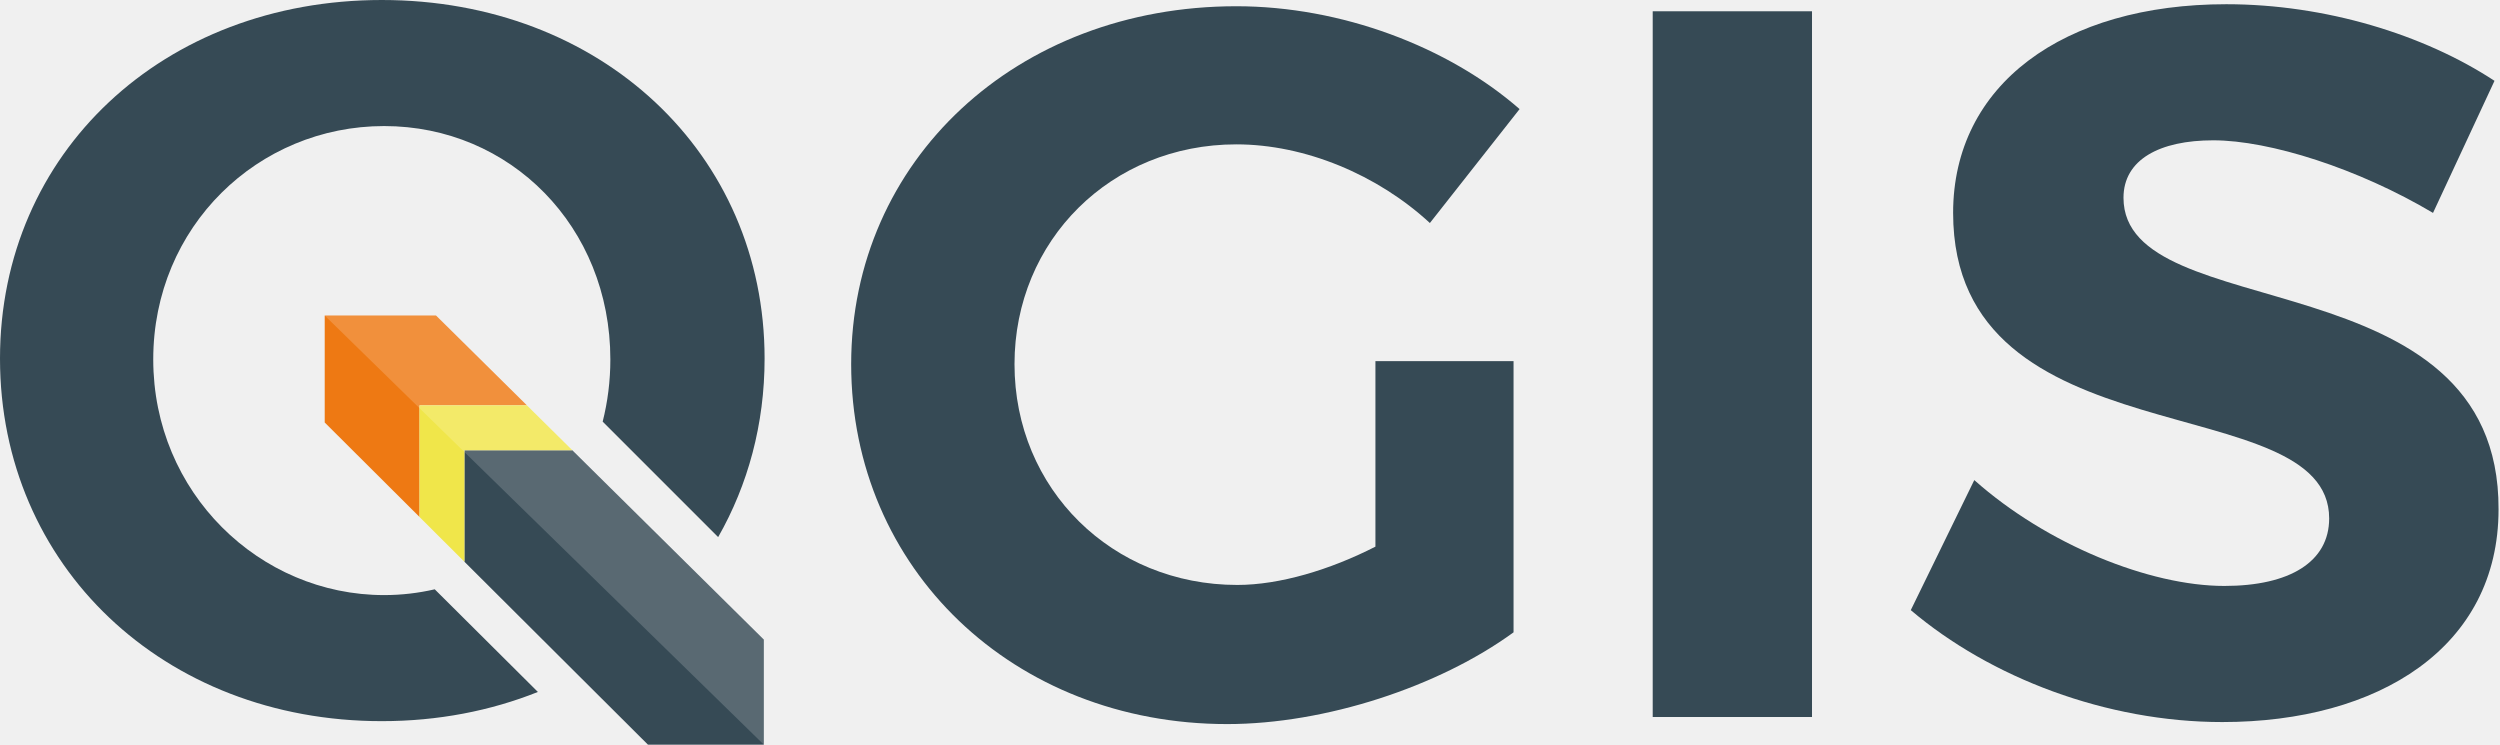
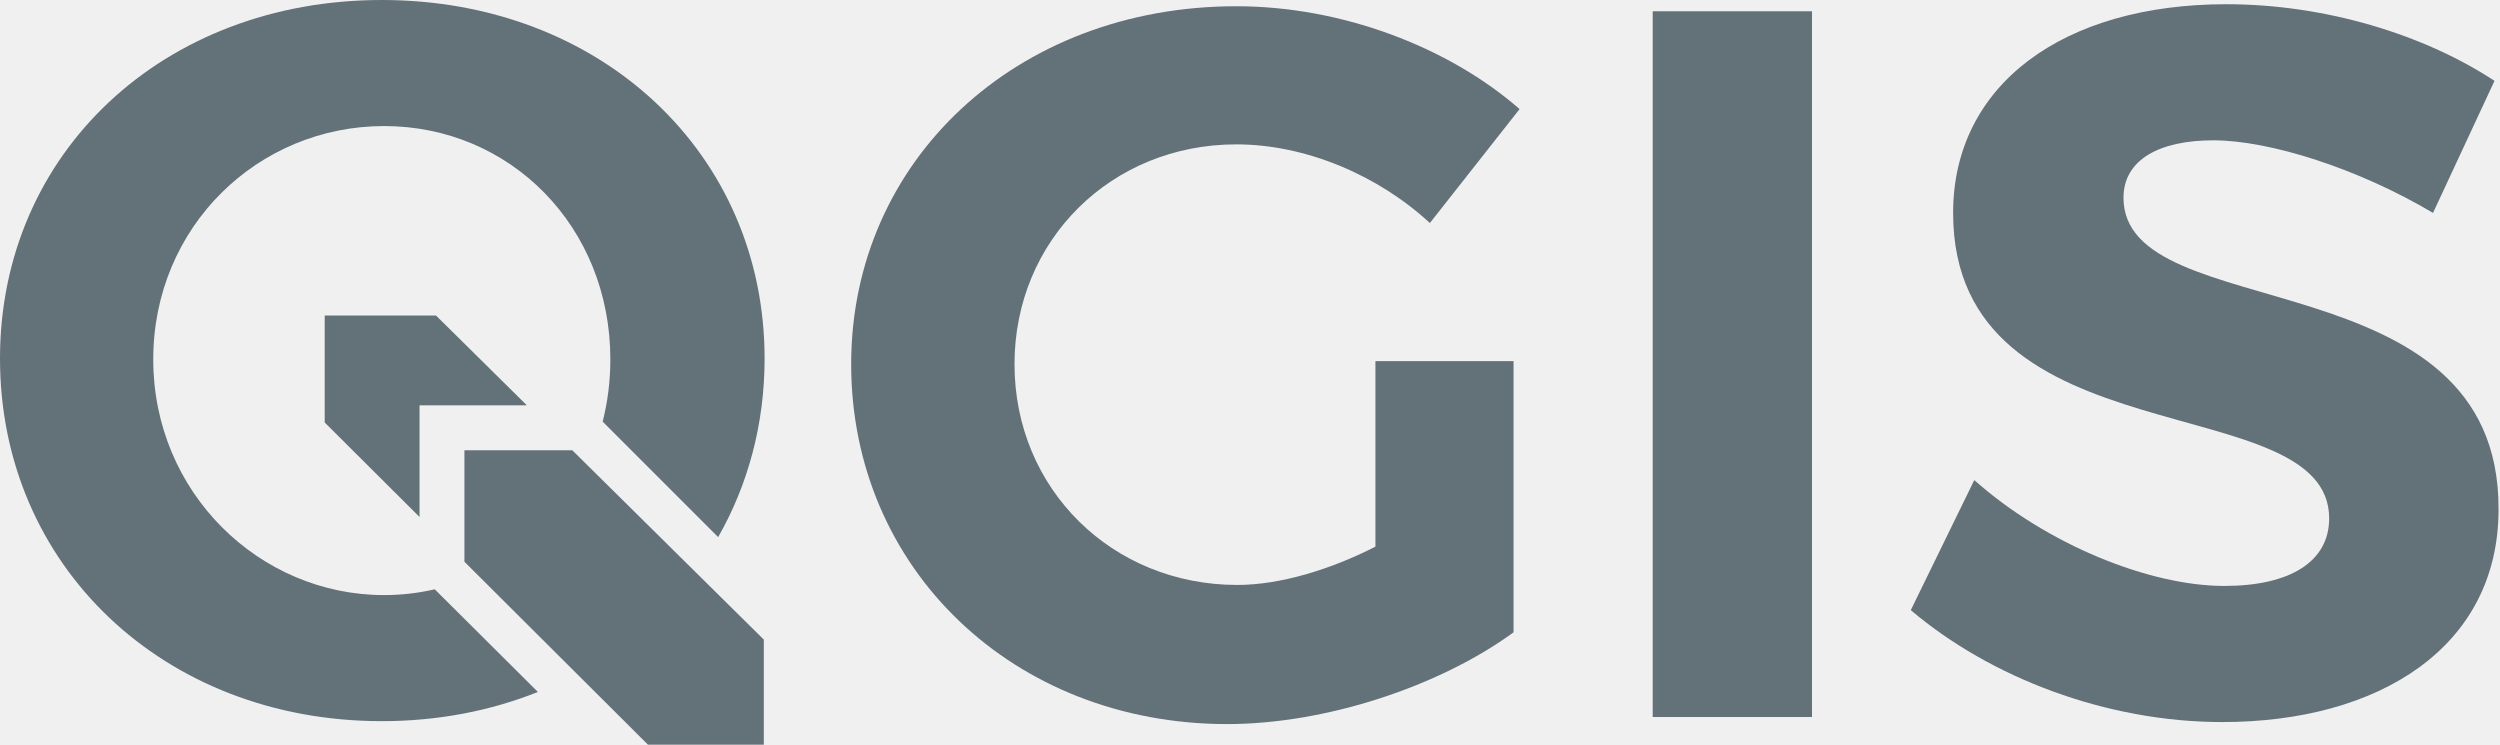
<svg xmlns="http://www.w3.org/2000/svg" width="141" height="42" viewBox="0 0 141 42" fill="none">
-   <path d="M23.662 22.862H29.716L24.592 17.797H18.314V23.829L23.662 29.158V22.862Z" fill="#EE7913" />
-   <path d="M85.364 20.367V35.663C81.156 38.734 74.731 40.838 69.215 40.838C57.161 40.838 48.006 32.081 48.006 20.538C48.006 9.052 57.331 0.352 69.728 0.352C75.641 0.352 81.668 2.627 85.705 6.152L80.645 12.578C77.688 9.848 73.594 8.142 69.728 8.142C62.676 8.142 57.218 13.544 57.218 20.538C57.218 27.589 62.733 32.991 69.784 32.991C72.172 32.991 75.015 32.138 77.574 30.831V20.368H85.364V20.367Z" fill="#364A55" />
-   <path d="M93.213 40.439V0.636H102.197V40.439H93.213Z" fill="#364A55" />
-   <path d="M140.69 4.559L137.222 12.008C133.014 9.506 128.01 7.914 124.826 7.914C121.812 7.914 119.765 8.995 119.765 11.155C119.765 18.491 140.975 14.397 140.918 28.726C140.918 36.516 134.151 40.724 125.338 40.724C118.798 40.724 112.259 38.221 107.768 34.412L111.35 27.077C115.444 30.716 121.243 33.047 125.451 33.047C129.148 33.047 131.365 31.683 131.365 29.238C131.365 21.732 110.156 26.11 110.156 12.008C110.156 4.787 116.354 0.238 125.565 0.238C131.138 0.238 136.71 1.944 140.69 4.559Z" fill="#364A55" />
-   <path d="M43.079 36.074L32.277 25.395H26.193V31.682L36.545 42H43.079V36.074Z" fill="#364A55" />
-   <path d="M26.193 25.395H32.277L29.715 22.862H23.66V29.158L26.193 31.683V25.395Z" fill="#F0E64A" />
-   <path d="M24.52 33.237C23.602 33.448 22.649 33.563 21.665 33.563C14.627 33.563 8.643 27.776 8.643 20.273C8.643 12.77 14.562 7.11 21.665 7.11C28.768 7.11 34.424 12.77 34.424 20.273C34.424 21.493 34.272 22.667 33.991 23.779L40.504 30.292C42.184 27.349 43.123 23.928 43.123 20.223C43.123 8.659 33.895 0 21.533 0C9.228 0 0 8.602 0 20.223C0 31.901 9.229 40.673 21.533 40.673C24.71 40.673 27.678 40.089 30.337 39.026L24.52 33.237Z" fill="#364A55" />
-   <path d="M18.314 17.797L43.081 42V36.075L32.278 25.395L29.716 22.862L24.592 17.797H18.314Z" fill="white" fill-opacity="0.173" />
+   <path d="M23.662 22.862H29.716L24.592 17.797H18.314V23.829L23.662 29.158V22.862Z" fill="#637179" id="path2" style="fill:#637179;fill-opacity:1" />
+   <path d="M85.364 20.367V35.663C81.156 38.734 74.731 40.838 69.215 40.838C57.161 40.838 48.006 32.081 48.006 20.538C48.006 9.052 57.331 0.352 69.728 0.352C75.641 0.352 81.668 2.627 85.705 6.152L80.645 12.578C77.688 9.848 73.594 8.142 69.728 8.142C62.676 8.142 57.218 13.544 57.218 20.538C57.218 27.589 62.733 32.991 69.784 32.991C72.172 32.991 75.015 32.138 77.574 30.831V20.368H85.364V20.367Z" fill="#637179" id="path4" />
+   <path d="M93.213 40.439V0.636H102.197V40.439H93.213Z" fill="#637179" id="path6" />
+   <path d="M140.69 4.559L137.222 12.008C133.014 9.506 128.01 7.914 124.826 7.914C121.812 7.914 119.765 8.995 119.765 11.155C119.765 18.491 140.975 14.397 140.918 28.726C140.918 36.516 134.151 40.724 125.338 40.724C118.798 40.724 112.259 38.221 107.768 34.412L111.35 27.077C115.444 30.716 121.243 33.047 125.451 33.047C129.148 33.047 131.365 31.683 131.365 29.238C131.365 21.732 110.156 26.11 110.156 12.008C110.156 4.787 116.354 0.238 125.565 0.238C131.138 0.238 136.71 1.944 140.69 4.559Z" fill="#637179" id="path8" />
+   <path d="M43.079 36.074L32.277 25.395H26.193V31.682L36.545 42H43.079V36.074Z" fill="#637179" id="path10" />
+   <path d="M24.52 33.237C23.602 33.448 22.649 33.563 21.665 33.563C14.627 33.563 8.643 27.776 8.643 20.273C8.643 12.77 14.562 7.11 21.665 7.11C28.768 7.11 34.424 12.77 34.424 20.273C34.424 21.493 34.272 22.667 33.991 23.779L40.504 30.292C42.184 27.349 43.123 23.928 43.123 20.223C43.123 8.659 33.895 0 21.533 0C9.228 0 0 8.602 0 20.223C0 31.901 9.229 40.673 21.533 40.673C24.71 40.673 27.678 40.089 30.337 39.026L24.52 33.237Z" fill="#637179" id="path14" />
</svg>
